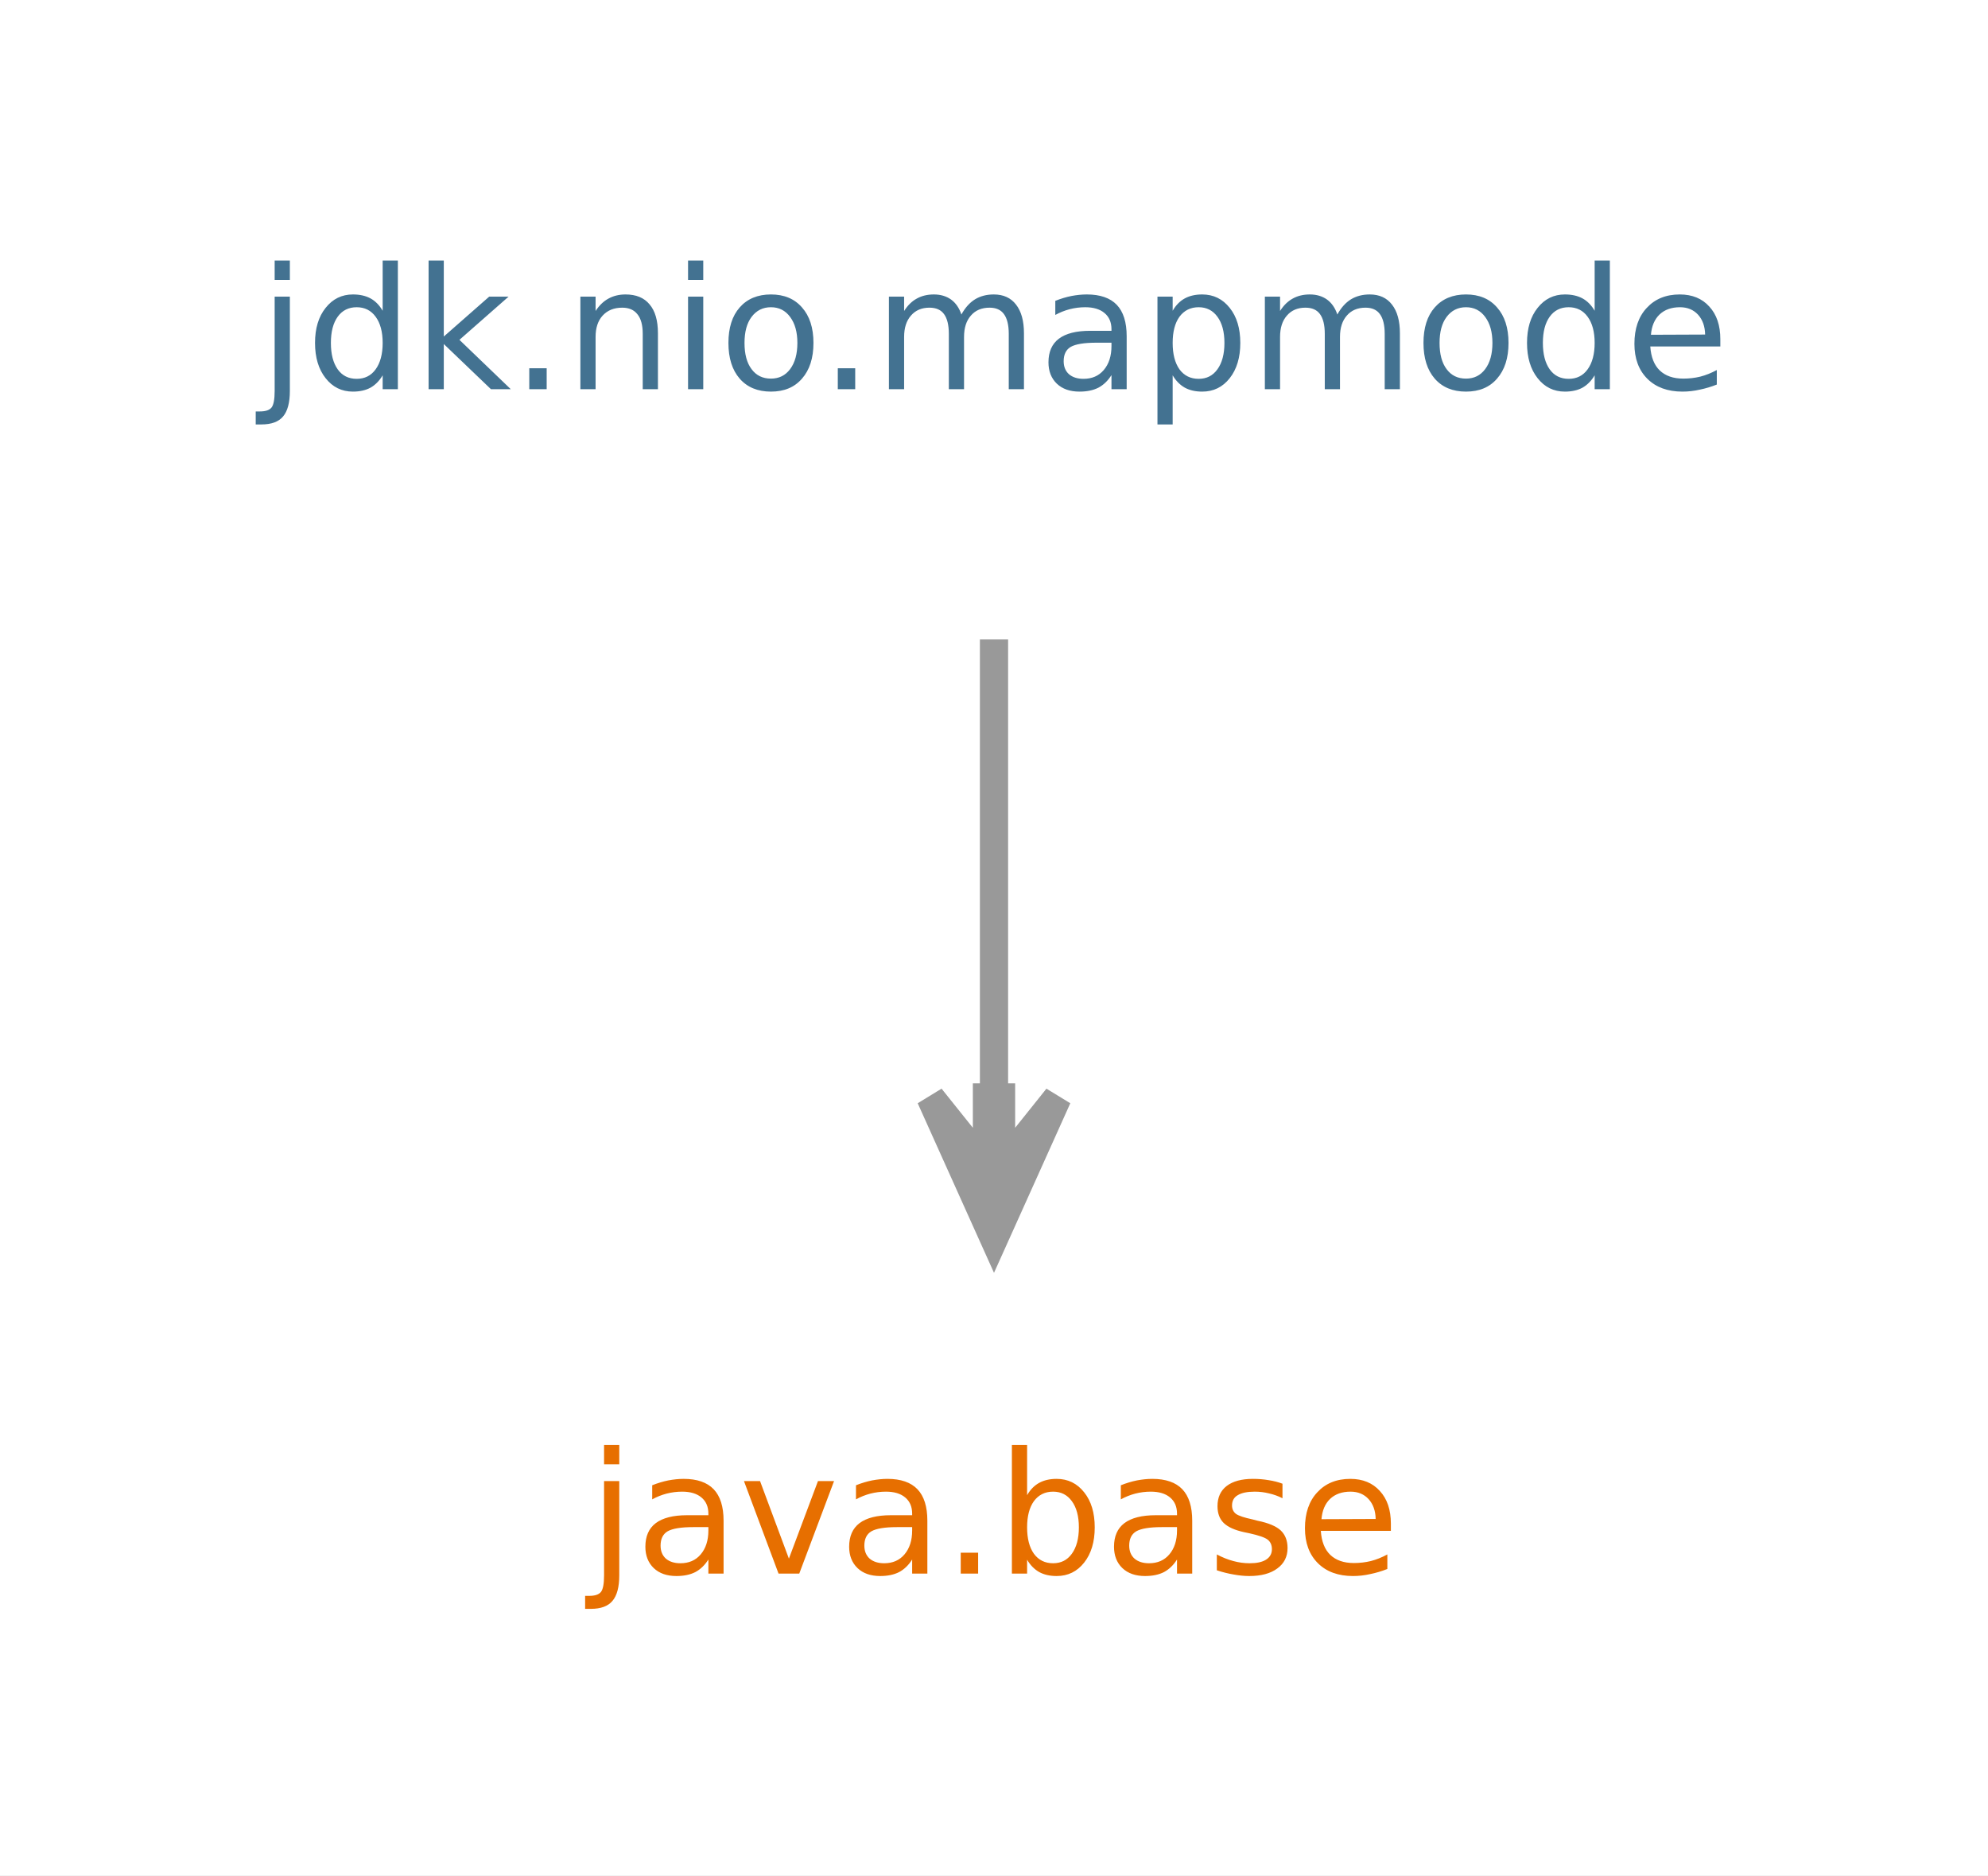
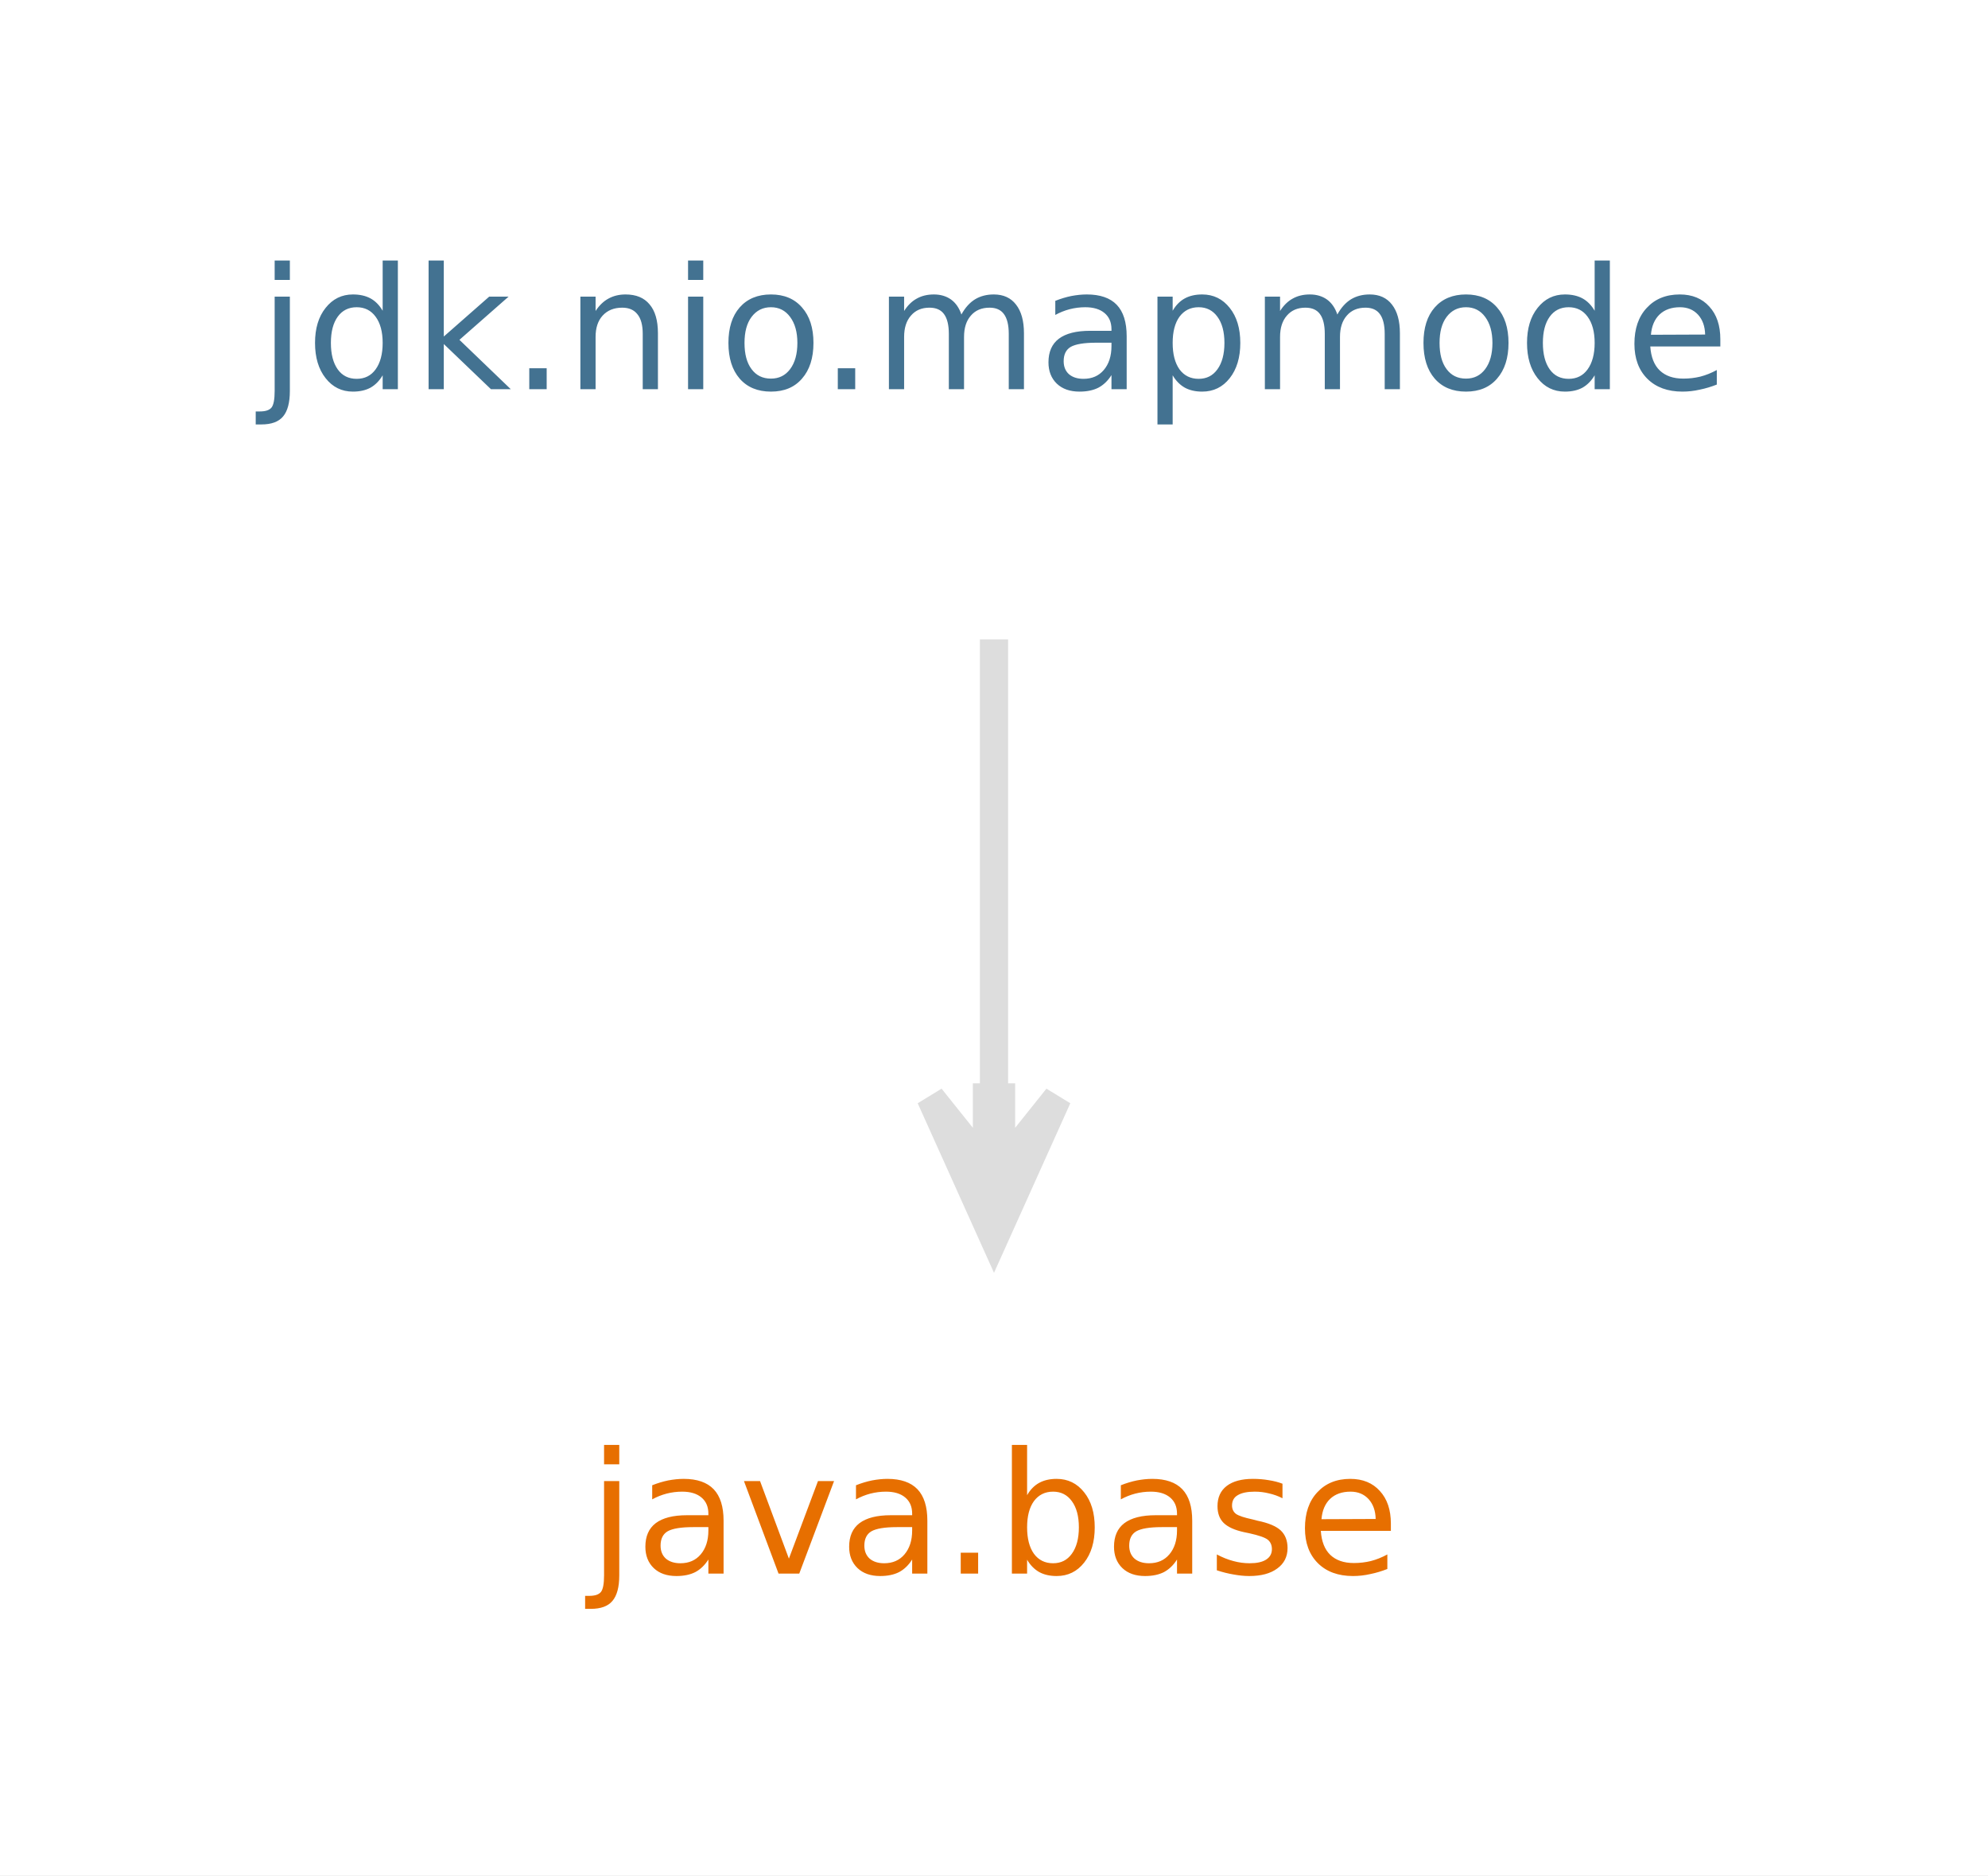
<svg xmlns="http://www.w3.org/2000/svg" width="141pt" height="133pt" viewBox="0.00 0.00 141.00 133.00">
  <g id="graph0" class="graph" transform="scale(1 1) rotate(0) translate(4 129)">
    <polygon fill="white" stroke="none" points="-4,4 -4,-129 137,-129 137,4 -4,4" />
    <g id="node1" class="node">
      <text text-anchor="middle" x="66.5" y="-17.4" font-family="DejaVuSans" font-size="12.00" fill="#e76f00">java.base</text>
    </g>
    <g id="node2" class="node">
      <text text-anchor="middle" x="66.5" y="-101.4" font-family="DejaVuSans" font-size="12.00" fill="#437291">jdk.nio.mapmode</text>
    </g>
    <g id="edge1" class="edge">
-       <path fill="none" stroke="#999999" stroke-width="2" d="M66.5,-83.65C66.5,-73.981 66.5,-62.15 66.5,-51.416" />
-       <polygon fill="#999999" stroke="#999999" stroke-width="2" points="66.5,-41.167 71,-51.167 67,-46.167 67,-51.167 66.5,-51.167 66,-51.167 66,-46.167 62,-51.167 66.5,-41.167 66.5,-41.167" />
+       <path fill="none" stroke="#dddddd" stroke-width="2" d="M66.5,-83.65C66.5,-73.981 66.5,-62.15 66.5,-51.416" />
+       <polygon fill="#dddddd" stroke="#dddddd" stroke-width="2" points="66.5,-41.167 71,-51.167 67,-46.167 67,-51.167 66.5,-51.167 66,-51.167 66,-46.167 62,-51.167 66.5,-41.167 66.5,-41.167" />
    </g>
  </g>
</svg>
